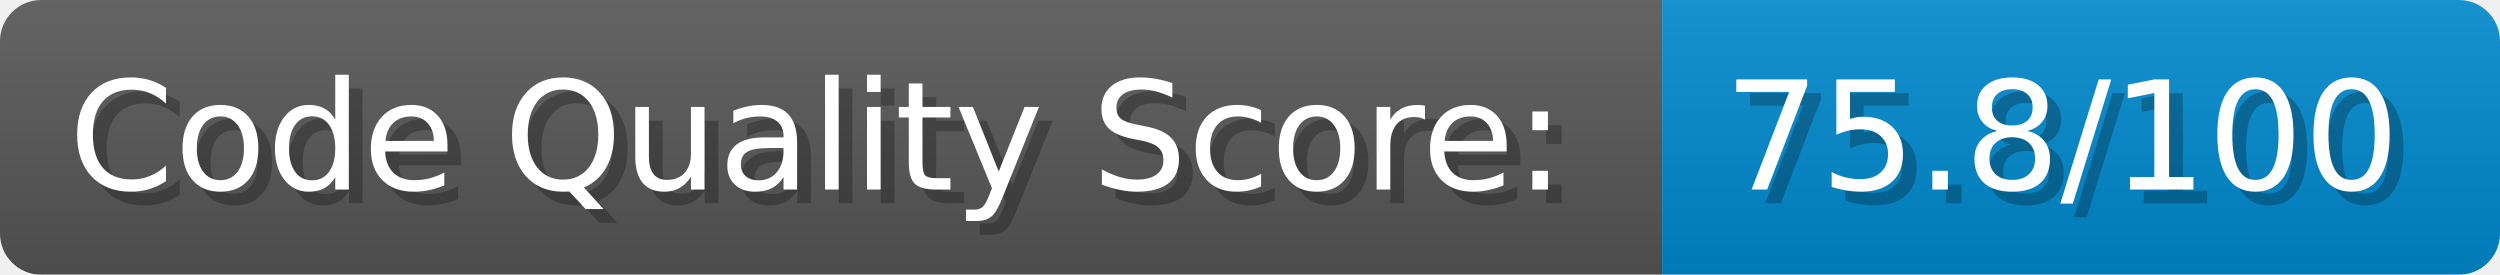
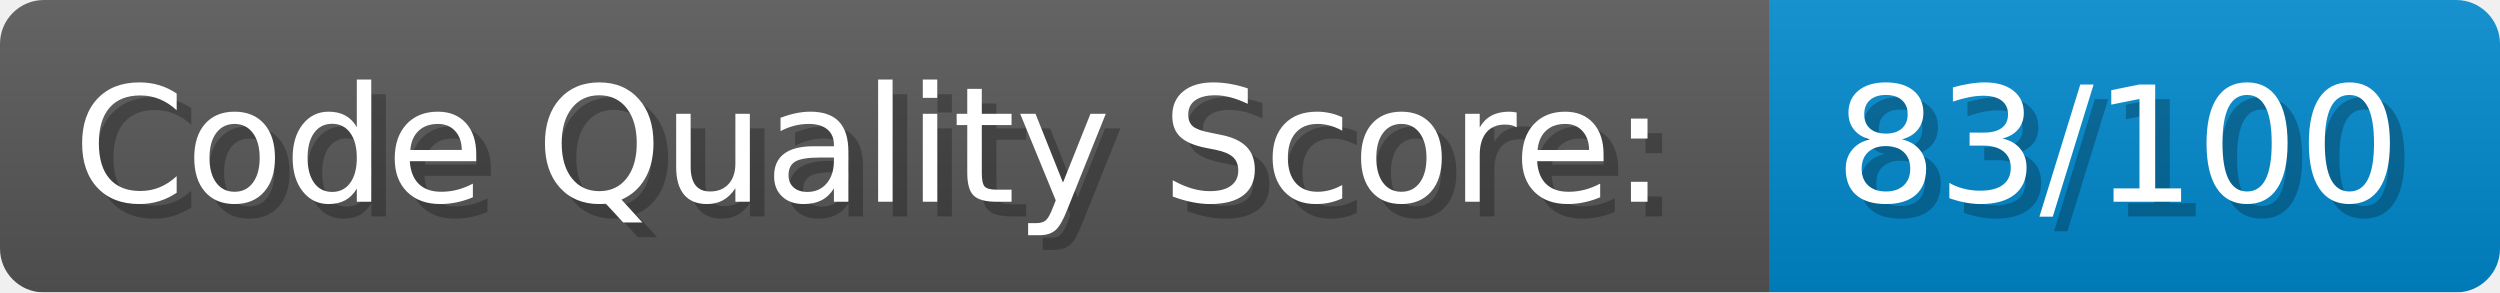
- <svg xmlns="http://www.w3.org/2000/svg" width="273" height="30" viewBox="0 0 1820 200" role="img" aria-label="Code Quality Score:: 75.8/100">
+ <svg xmlns="http://www.w3.org/2000/svg" width="256.5" height="30" viewBox="0 0 1710 200" role="img" aria-label="Code Quality Score:: 83/100">
  <linearGradient id="a" x2="0" y2="100%">
    <stop offset="0" stop-opacity=".1" stop-color="#EEE" />
    <stop offset="1" stop-opacity=".1" />
  </linearGradient>
  <mask id="m">
-     <rect width="1820" height="200" rx="30" fill="#FFF" />
+     <rect width="1710" height="200" rx="30" fill="#FFF" />
  </mask>
  <g mask="url(#m)">
    <rect width="1210" height="200" fill="#555" />
-     <rect width="610" height="200" fill="#08C" x="1210" />
-     <rect width="1820" height="200" fill="url(#a)" />
+     <rect width="500" height="200" fill="#08C" x="1210" />
+     <rect width="1710" height="200" fill="url(#a)" />
  </g>
  <g aria-hidden="true" fill="#fff" text-anchor="start" font-family="Verdana,DejaVu Sans,sans-serif" font-size="110">
    <text x="60" y="148" textLength="1110" fill="#000" opacity="0.25">Code Quality Score:</text>
    <text x="50" y="138" textLength="1110">Code Quality Score:</text>
-     <text x="1265" y="148" textLength="510" fill="#000" opacity="0.25">75.8/100</text>
-     <text x="1255" y="138" textLength="510">75.8/100</text>
+     <text x="1265" y="148" textLength="400" fill="#000" opacity="0.25">83/100</text>
+     <text x="1255" y="138" textLength="400">83/100</text>
  </g>
</svg>
